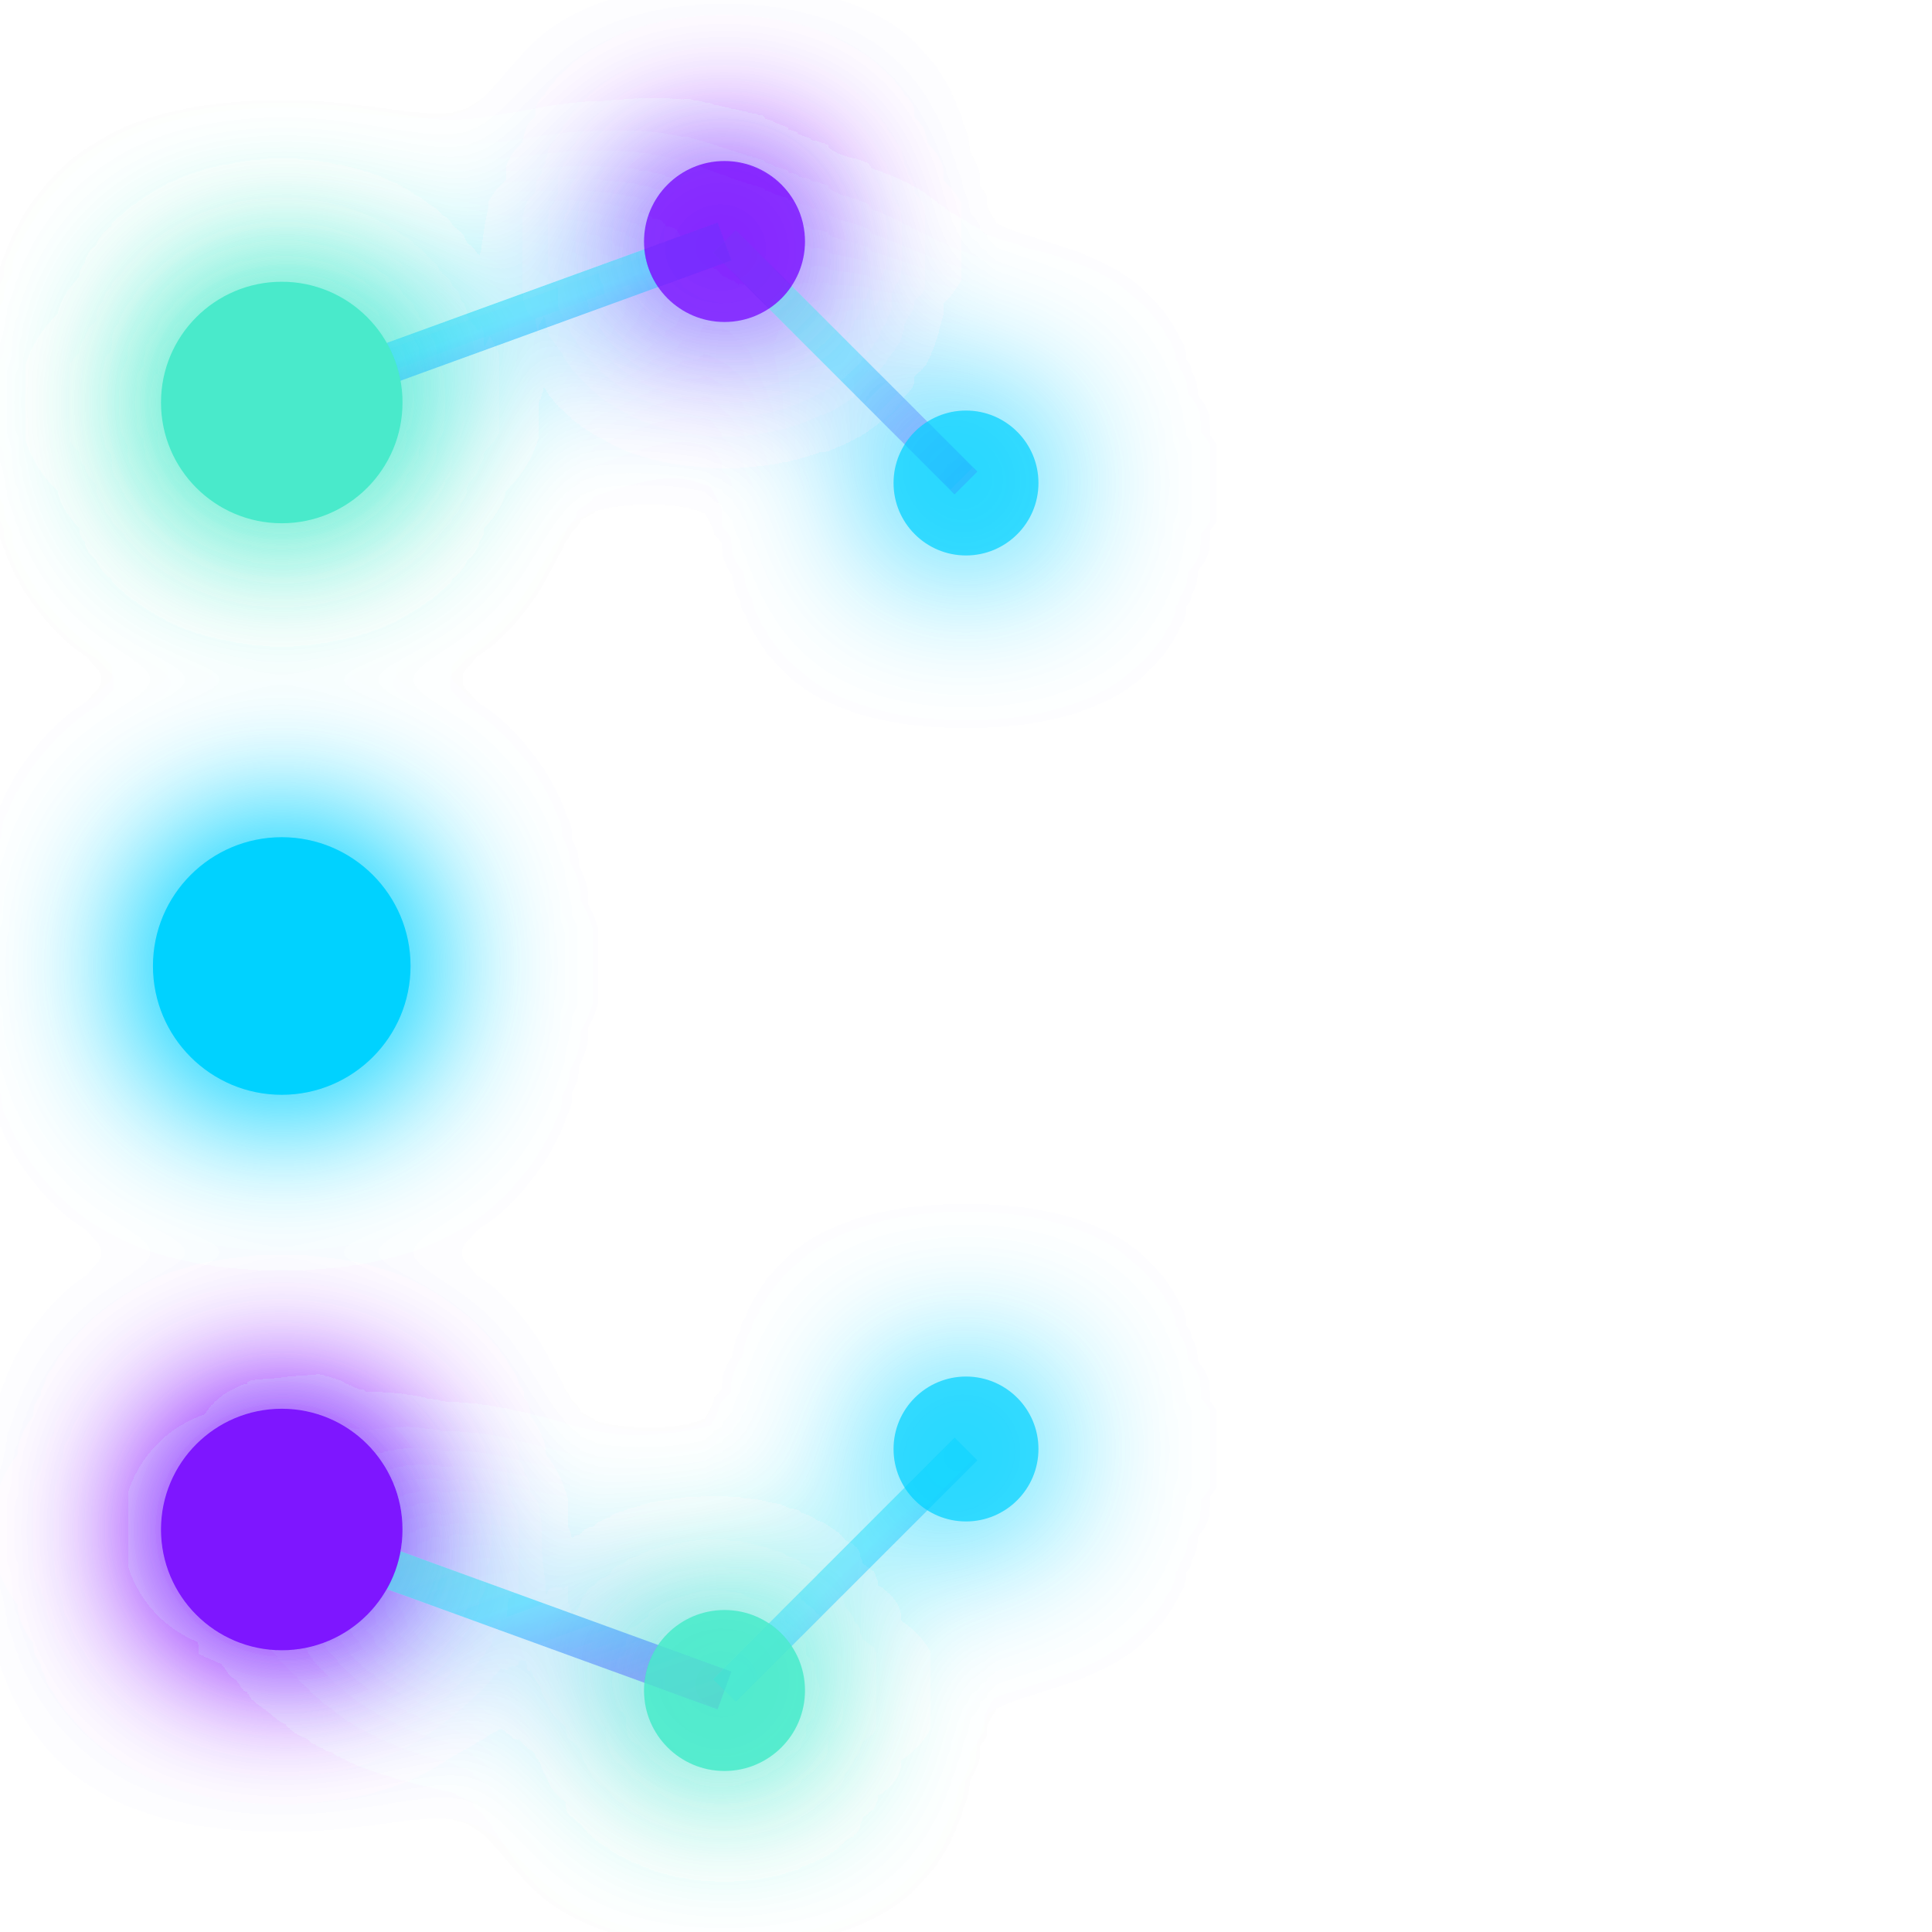
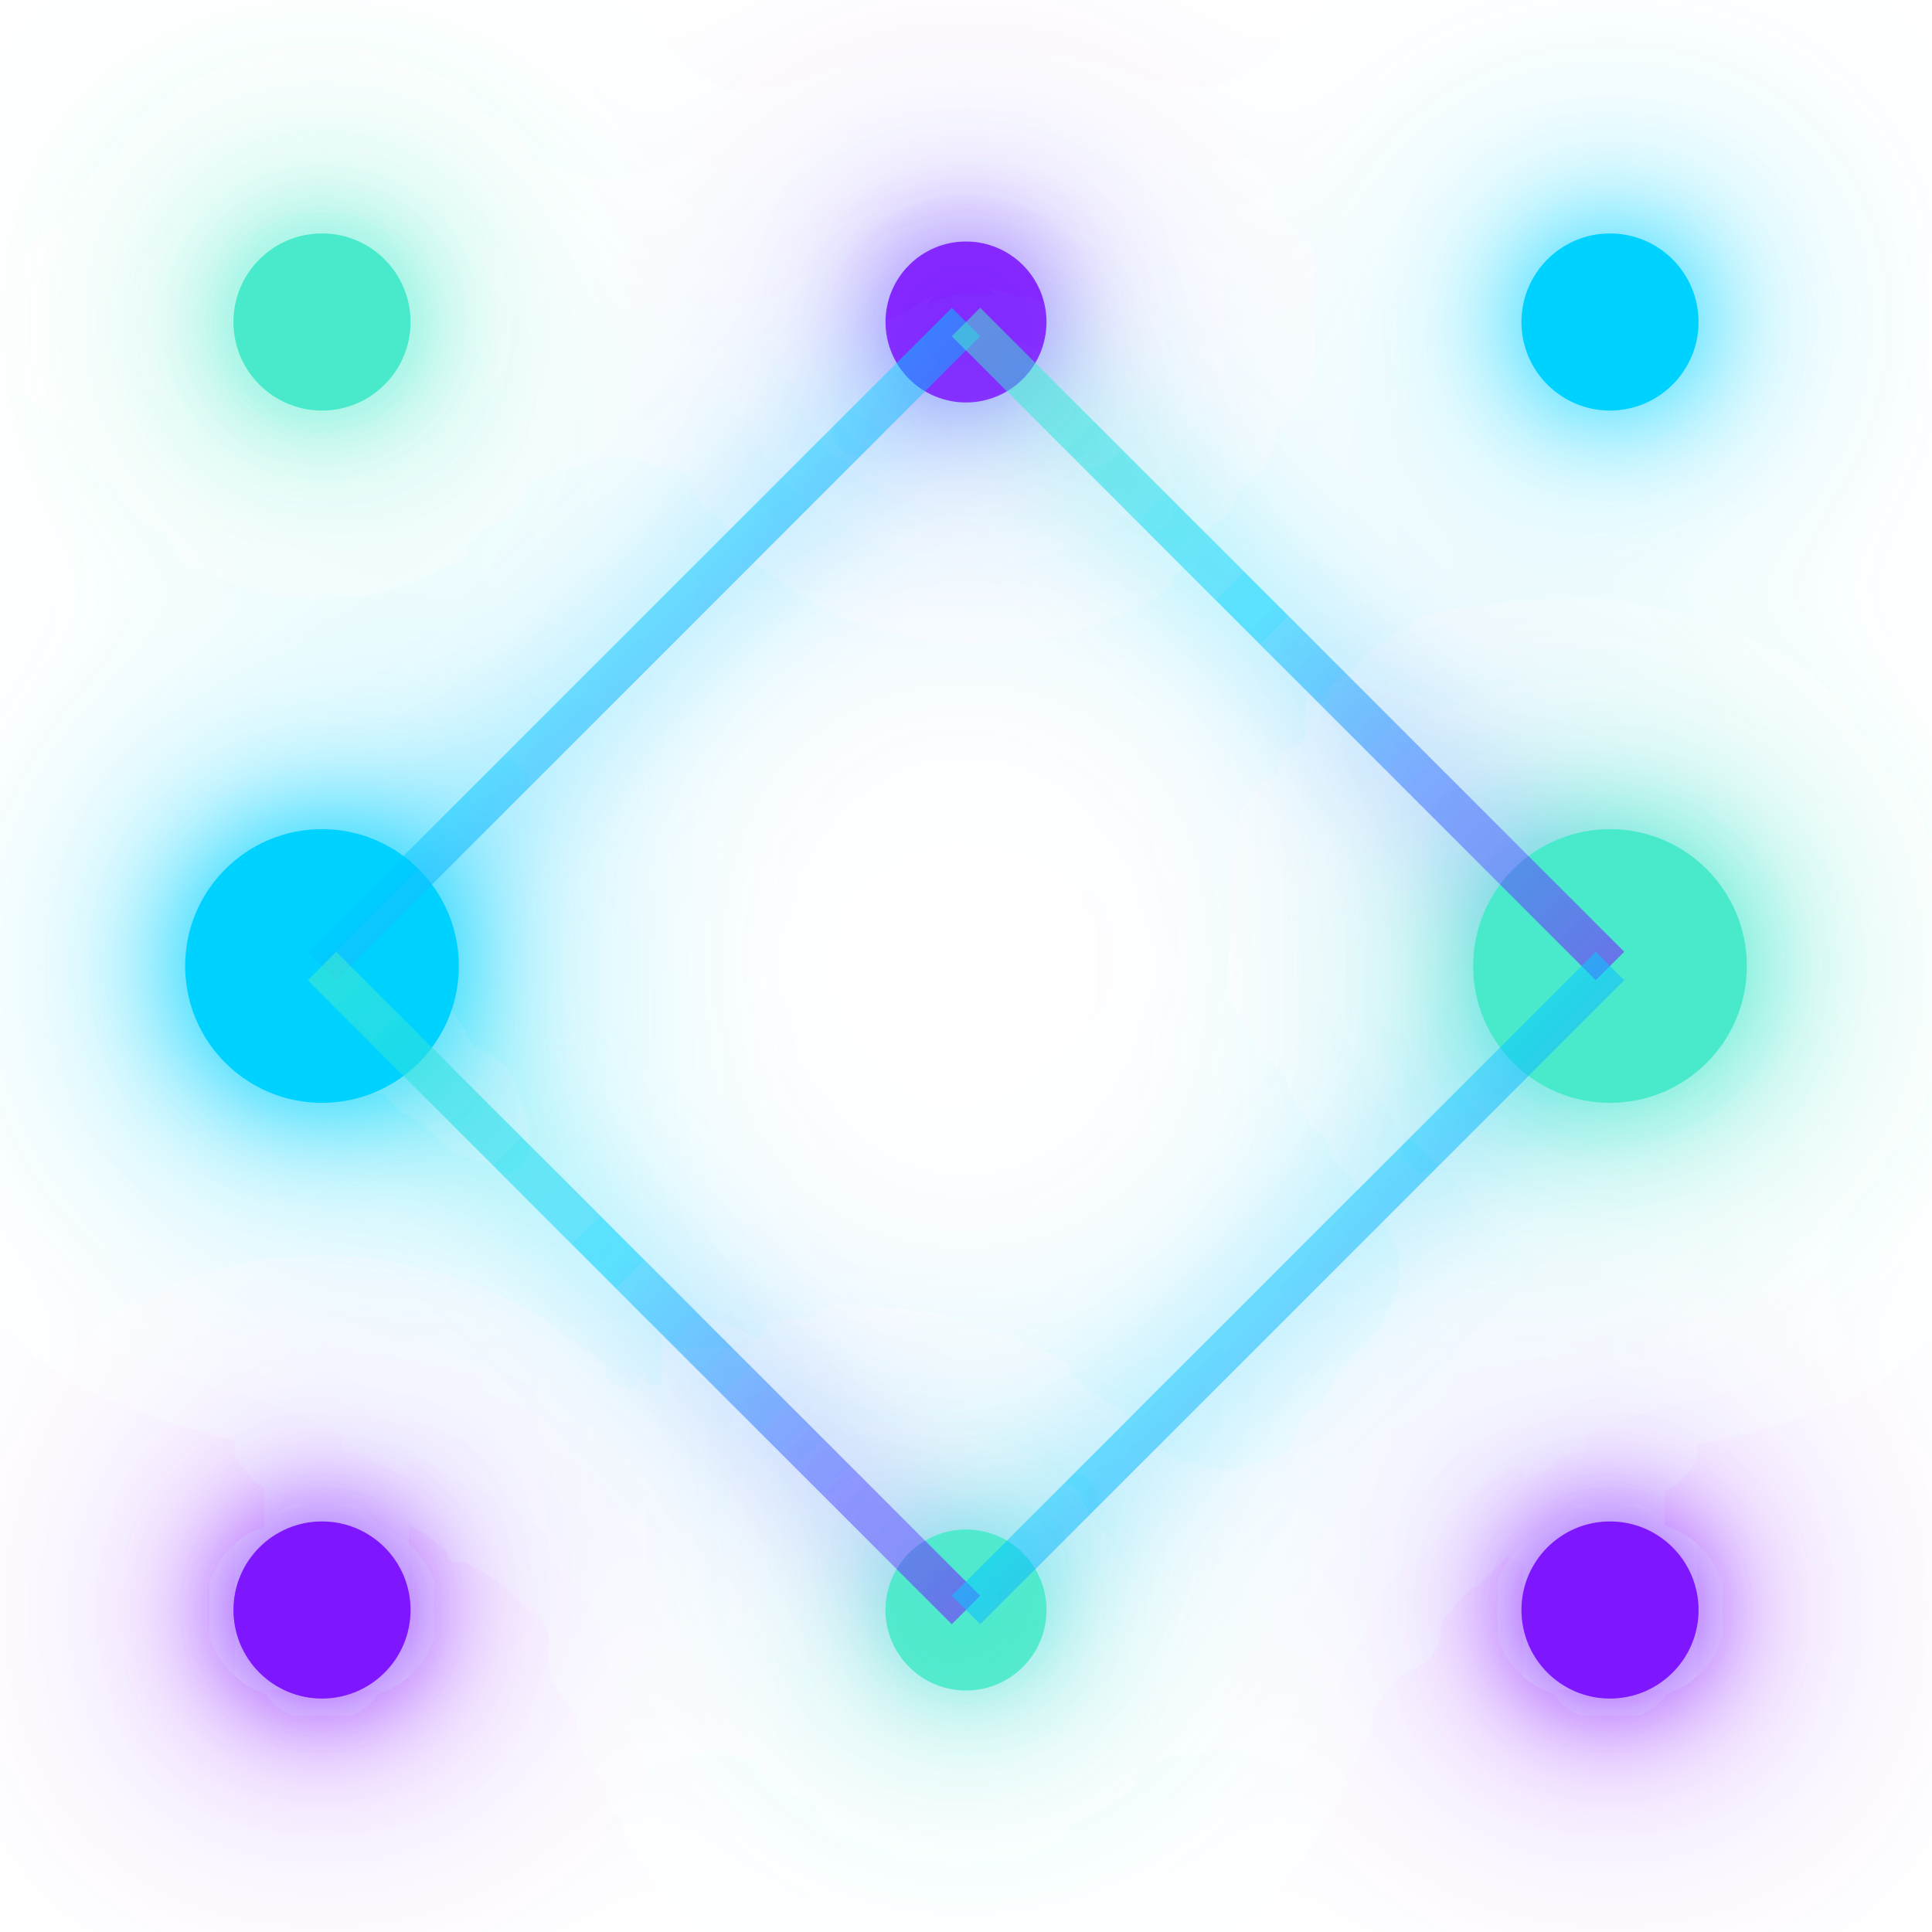
<svg xmlns="http://www.w3.org/2000/svg" width="48" height="48" fill="none" viewBox="0 0 48 48">
  <defs>
-     <filter id="glow" x="-50%" y="-50%" width="200%" height="200%">
-       <feGaussianBlur stdDeviation="2" result="blur" />
+     <linearGradient id="g" x1="0" y1="0" x2="1" y2="1">
+       <stop offset="0%" stop-color="#49EACB" />
+       <stop offset="45%" stop-color="#00D2FF" />
+       <stop offset="100%" stop-color="#7e14ff" />
+     </linearGradient>
+     <filter id="glow" x="-60%" y="-60%" width="220%" height="220%">
+       <feGaussianBlur stdDeviation="1.5" result="b1" />
+       <feGaussianBlur stdDeviation="3.5" result="b2" />
      <feMerge>
-         <feMergeNode in="blur" />
-         <feMergeNode in="blur" />
+         <feMergeNode in="b2" />
+         <feMergeNode in="b1" />
        <feMergeNode in="SourceGraphic" />
      </feMerge>
    </filter>
-     <linearGradient id="g" x1="0" y1="0" x2="1" y2="1">
-       <stop offset="0%" stop-color="#49EACB" />
-       <stop offset="50%" stop-color="#00D2FF" />
-       <stop offset="100%" stop-color="#7e14ff" />
-     </linearGradient>
  </defs>
  <g filter="url(#glow)">
-     <line x1="7" y1="10" x2="7" y2="38" stroke="url(#g)" stroke-width="1.5" opacity="0.7" />
-     <line x1="7" y1="10" x2="18" y2="6" stroke="url(#g)" stroke-width="1" opacity="0.5" />
-     <line x1="18" y1="6" x2="24" y2="12" stroke="url(#g)" stroke-width="0.8" opacity="0.4" />
-     <line x1="7" y1="38" x2="18" y2="42" stroke="url(#g)" stroke-width="1" opacity="0.5" />
-     <line x1="18" y1="42" x2="24" y2="36" stroke="url(#g)" stroke-width="0.8" opacity="0.4" />
-     <circle cx="7" cy="10" r="3" fill="#49EACB" />
-     <circle cx="18" cy="6" r="2" fill="#7e14ff" opacity="0.85" />
-     <circle cx="24" cy="12" r="1.8" fill="#00D2FF" opacity="0.7" />
-     <circle cx="7" cy="24" r="3.2" fill="#00D2FF" />
-     <circle cx="7" cy="38" r="3" fill="#7e14ff" />
-     <circle cx="18" cy="42" r="2" fill="#49EACB" opacity="0.85" />
-     <circle cx="24" cy="36" r="1.8" fill="#00D2FF" opacity="0.7" />
+     <circle cx="8" cy="8" r="2.2" fill="#49EACB" />
+     <circle cx="8" cy="24" r="3.4" fill="#00D2FF" />
+     <circle cx="8" cy="40" r="2.2" fill="#7e14ff" />
+     <circle cx="24" cy="8" r="2" fill="#7e14ff" opacity="0.9" />
+     <circle cx="24" cy="40" r="2" fill="#49EACB" opacity="0.9" />
+     <circle cx="40" cy="8" r="2.2" fill="#00D2FF" />
+     <circle cx="40" cy="24" r="3.4" fill="#49EACB" />
+     <circle cx="40" cy="40" r="2.2" fill="#7e14ff" />
+     <line x1="8" y1="8" x2="24" y2="8" stroke="url(#g)" stroke-width="1.2" opacity="0.65" />
+     <line x1="8" y1="24" x2="24" y2="8" stroke="url(#g)" stroke-width="1" opacity="0.55" />
+     <line x1="8" y1="24" x2="24" y2="40" stroke="url(#g)" stroke-width="1" opacity="0.55" />
+     <line x1="8" y1="40" x2="24" y2="40" stroke="url(#g)" stroke-width="1.2" opacity="0.65" />
+     <line x1="24" y1="8" x2="40" y2="8" stroke="url(#g)" stroke-width="1.2" opacity="0.65" />
+     <line x1="24" y1="40" x2="40" y2="40" stroke="url(#g)" stroke-width="1.2" opacity="0.65" />
+     <line x1="24" y1="8" x2="40" y2="24" stroke="url(#g)" stroke-width="1" opacity="0.55" />
+     <line x1="24" y1="40" x2="40" y2="24" stroke="url(#g)" stroke-width="1" opacity="0.55" />
+     <line x1="8" y1="8" x2="8" y2="24" stroke="url(#g)" stroke-width="1.1" opacity="0.6" />
+     <line x1="8" y1="24" x2="8" y2="40" stroke="url(#g)" stroke-width="1.1" opacity="0.6" />
+     <line x1="40" y1="8" x2="40" y2="24" stroke="url(#g)" stroke-width="1.1" opacity="0.6" />
+     <line x1="40" y1="24" x2="40" y2="40" stroke="url(#g)" stroke-width="1.1" opacity="0.6" />
  </g>
</svg>
